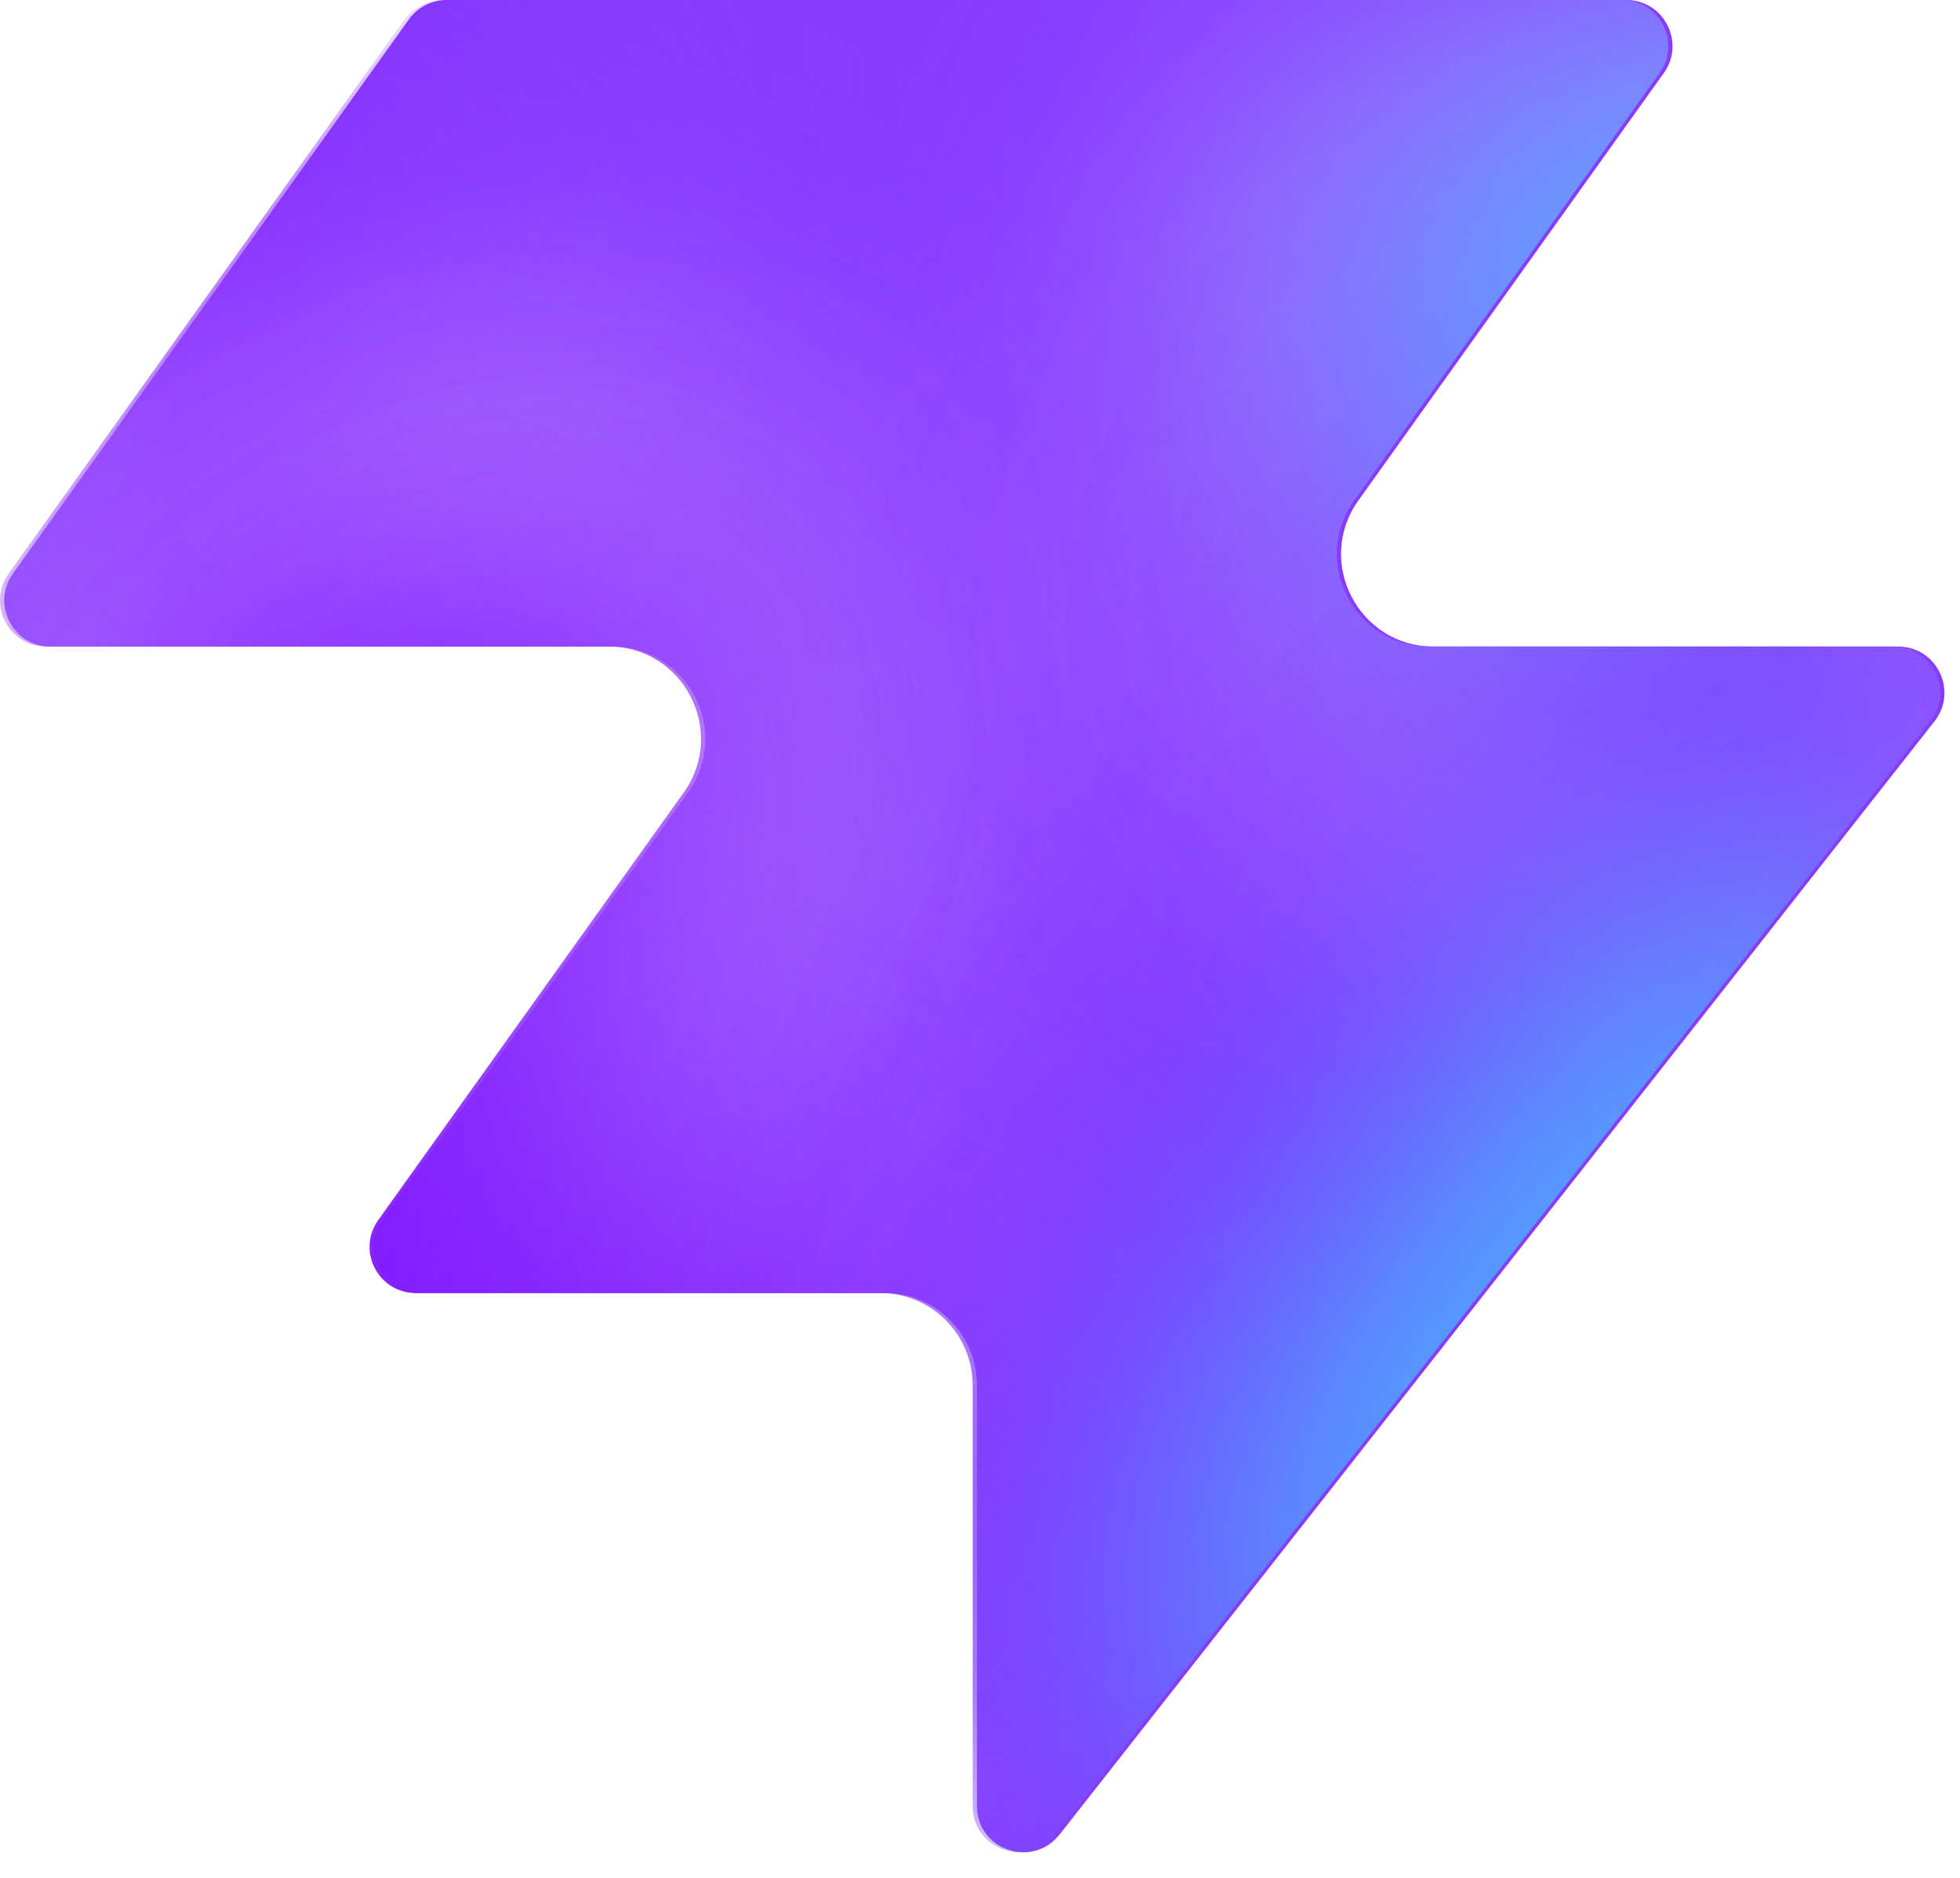
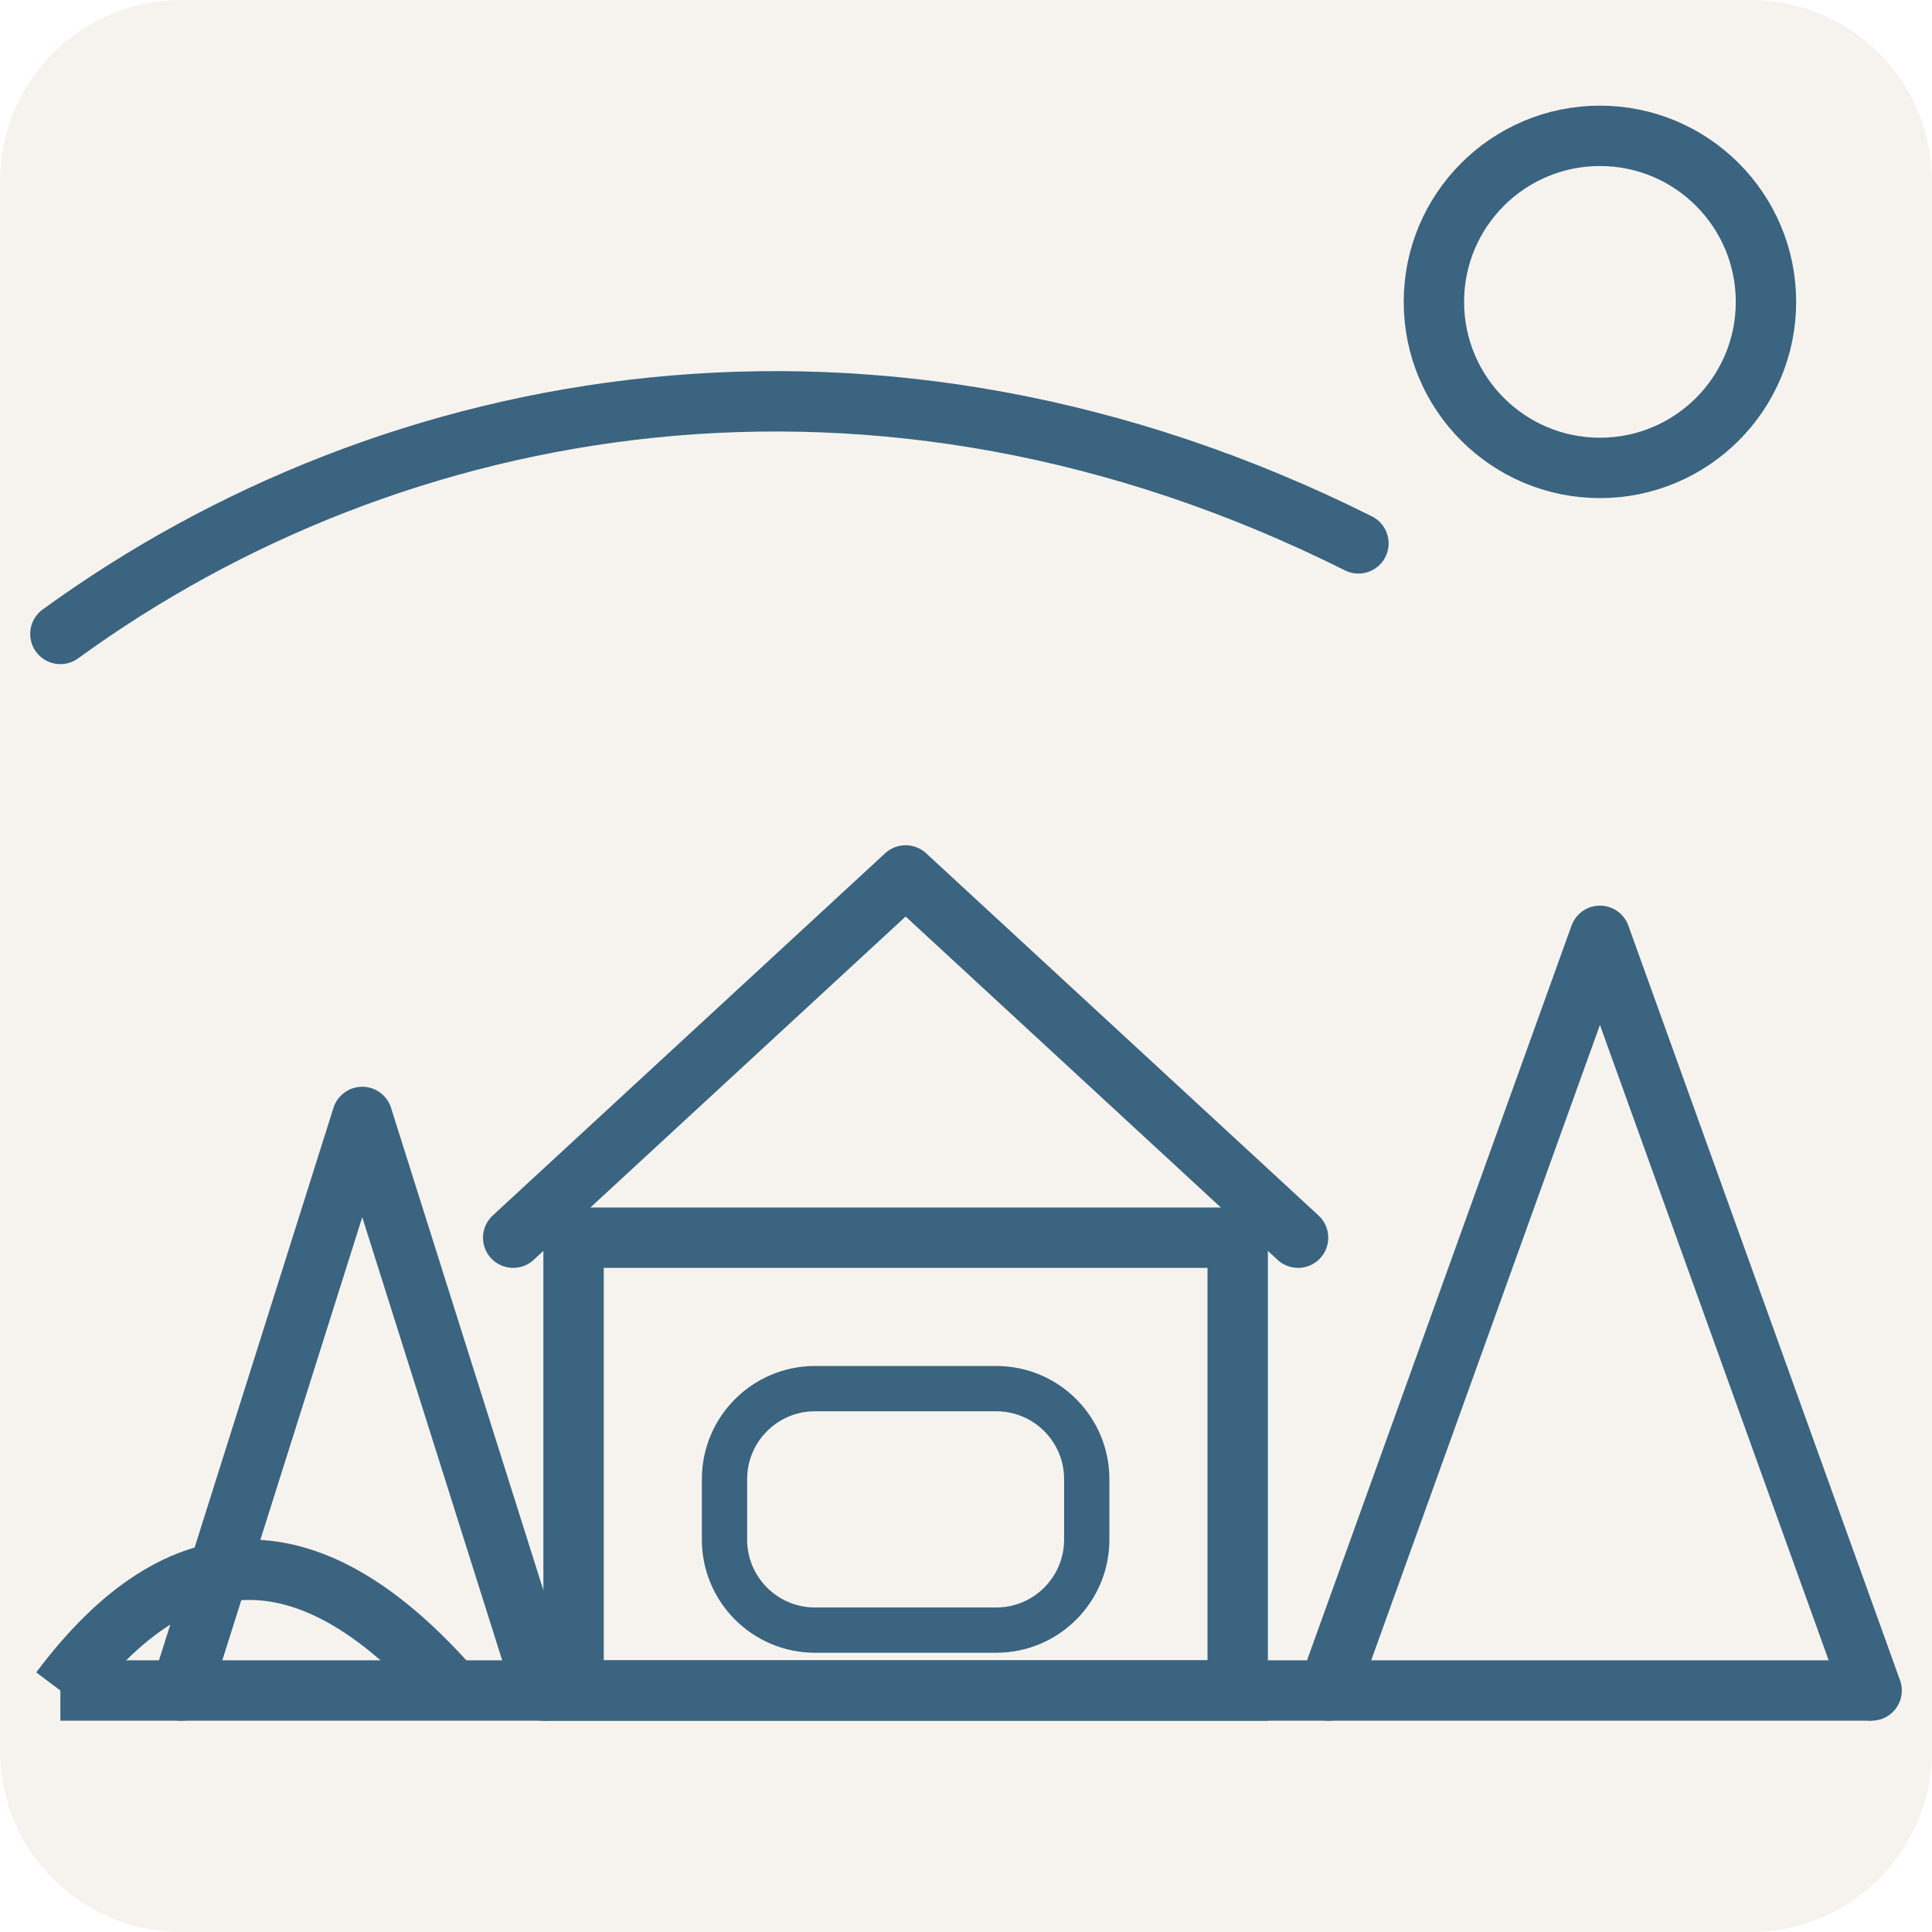
- <svg xmlns="http://www.w3.org/2000/svg" width="48" height="46" fill="none" viewBox="0 0 48 46">
-   <path fill="#863bff" d="M25.946 44.938c-.664.845-2.021.375-2.021-.698V33.937a2.26 2.26 0 0 0-2.262-2.262H10.287c-.92 0-1.456-1.04-.92-1.788l7.48-10.471c1.07-1.497 0-3.578-1.842-3.578H1.237c-.92 0-1.456-1.04-.92-1.788L10.013.474c.214-.297.556-.474.92-.474h28.894c.92 0 1.456 1.04.92 1.788l-7.48 10.471c-1.07 1.498 0 3.579 1.842 3.579h11.377c.943 0 1.473 1.088.89 1.83L25.947 44.94z" style="fill:#863bff;fill:color(display-p3 .525 .23 1);fill-opacity:1" />
-   <mask id="a" width="48" height="46" x="0" y="0" maskUnits="userSpaceOnUse" style="mask-type:alpha">
-     <path fill="#000" d="M25.842 44.938c-.664.844-2.021.375-2.021-.698V33.937a2.26 2.26 0 0 0-2.262-2.262H10.183c-.92 0-1.456-1.04-.92-1.788l7.48-10.471c1.07-1.498 0-3.579-1.842-3.579H1.133c-.92 0-1.456-1.04-.92-1.787L9.91.473c.214-.297.556-.474.92-.474h28.894c.92 0 1.456 1.04.92 1.788l-7.48 10.471c-1.07 1.498 0 3.578 1.842 3.578h11.377c.943 0 1.473 1.088.89 1.832L25.843 44.94z" style="fill:#000;fill-opacity:1" />
-   </mask>
-   <g mask="url(#a)">
-     <g filter="url(#b)">
-       <ellipse cx="5.508" cy="14.704" fill="#ede6ff" rx="5.508" ry="14.704" style="fill:#ede6ff;fill:color(display-p3 .927 .903 1);fill-opacity:1" transform="matrix(.00324 1 1 -.00324 -4.47 31.516)" />
-     </g>
-     <g filter="url(#c)">
-       <ellipse cx="10.399" cy="29.851" fill="#ede6ff" rx="10.399" ry="29.851" style="fill:#ede6ff;fill:color(display-p3 .927 .903 1);fill-opacity:1" transform="matrix(.00324 1 1 -.00324 -39.328 7.883)" />
-     </g>
-     <g filter="url(#d)">
-       <ellipse cx="5.508" cy="30.487" fill="#7e14ff" rx="5.508" ry="30.487" style="fill:#7e14ff;fill:color(display-p3 .492 .077 1);fill-opacity:1" transform="rotate(89.814 -25.913 -14.639)scale(1 -1)" />
-     </g>
-     <g filter="url(#e)">
-       <ellipse cx="5.508" cy="30.599" fill="#7e14ff" rx="5.508" ry="30.599" style="fill:#7e14ff;fill:color(display-p3 .492 .077 1);fill-opacity:1" transform="rotate(89.814 -32.644 -3.334)scale(1 -1)" />
-     </g>
-     <g filter="url(#f)">
-       <ellipse cx="5.508" cy="30.599" fill="#7e14ff" rx="5.508" ry="30.599" style="fill:#7e14ff;fill:color(display-p3 .492 .077 1);fill-opacity:1" transform="matrix(.00324 1 1 -.00324 -34.34 30.47)" />
-     </g>
-     <g filter="url(#g)">
-       <ellipse cx="14.072" cy="22.078" fill="#ede6ff" rx="14.072" ry="22.078" style="fill:#ede6ff;fill:color(display-p3 .927 .903 1);fill-opacity:1" transform="rotate(93.35 24.506 48.493)scale(-1 1)" />
-     </g>
-     <g filter="url(#h)">
-       <ellipse cx="3.47" cy="21.501" fill="#7e14ff" rx="3.47" ry="21.501" style="fill:#7e14ff;fill:color(display-p3 .492 .077 1);fill-opacity:1" transform="rotate(89.009 28.708 47.59)scale(-1 1)" />
-     </g>
-     <g filter="url(#i)">
-       <ellipse cx="3.47" cy="21.501" fill="#7e14ff" rx="3.47" ry="21.501" style="fill:#7e14ff;fill:color(display-p3 .492 .077 1);fill-opacity:1" transform="rotate(89.009 28.708 47.59)scale(-1 1)" />
-     </g>
-     <g filter="url(#j)">
-       <ellipse cx=".387" cy="8.972" fill="#7e14ff" rx="4.407" ry="29.108" style="fill:#7e14ff;fill:color(display-p3 .492 .077 1);fill-opacity:1" transform="rotate(39.51 .387 8.972)" />
-     </g>
-     <g filter="url(#k)">
-       <ellipse cx="47.523" cy="-6.092" fill="#7e14ff" rx="4.407" ry="29.108" style="fill:#7e14ff;fill:color(display-p3 .492 .077 1);fill-opacity:1" transform="rotate(37.892 47.523 -6.092)" />
-     </g>
-     <g filter="url(#l)">
-       <ellipse cx="41.412" cy="6.333" fill="#47bfff" rx="5.971" ry="9.665" style="fill:#47bfff;fill:color(display-p3 .28 .748 1);fill-opacity:1" transform="rotate(37.892 41.412 6.333)" />
-     </g>
-     <g filter="url(#m)">
-       <ellipse cx="-1.879" cy="38.332" fill="#7e14ff" rx="4.407" ry="29.108" style="fill:#7e14ff;fill:color(display-p3 .492 .077 1);fill-opacity:1" transform="rotate(37.892 -1.88 38.332)" />
-     </g>
-     <g filter="url(#n)">
-       <ellipse cx="-1.879" cy="38.332" fill="#7e14ff" rx="4.407" ry="29.108" style="fill:#7e14ff;fill:color(display-p3 .492 .077 1);fill-opacity:1" transform="rotate(37.892 -1.88 38.332)" />
-     </g>
-     <g filter="url(#o)">
-       <ellipse cx="35.651" cy="29.907" fill="#7e14ff" rx="4.407" ry="29.108" style="fill:#7e14ff;fill:color(display-p3 .492 .077 1);fill-opacity:1" transform="rotate(37.892 35.651 29.907)" />
-     </g>
-     <g filter="url(#p)">
-       <ellipse cx="38.418" cy="32.4" fill="#47bfff" rx="5.971" ry="15.297" style="fill:#47bfff;fill:color(display-p3 .28 .748 1);fill-opacity:1" transform="rotate(37.892 38.418 32.4)" />
-     </g>
-   </g>
-   <defs>
-     <filter id="b" width="60.045" height="41.654" x="-19.77" y="16.149" color-interpolation-filters="sRGB" filterUnits="userSpaceOnUse">
-       <feFlood flood-opacity="0" result="BackgroundImageFix" />
-       <feBlend in="SourceGraphic" in2="BackgroundImageFix" result="shape" />
-       <feGaussianBlur result="effect1_foregroundBlur_2002_17158" stdDeviation="7.659" />
-     </filter>
-     <filter id="c" width="90.34" height="51.437" x="-54.613" y="-7.533" color-interpolation-filters="sRGB" filterUnits="userSpaceOnUse">
-       <feFlood flood-opacity="0" result="BackgroundImageFix" />
-       <feBlend in="SourceGraphic" in2="BackgroundImageFix" result="shape" />
-       <feGaussianBlur result="effect1_foregroundBlur_2002_17158" stdDeviation="7.659" />
-     </filter>
-     <filter id="d" width="79.355" height="29.4" x="-49.64" y="2.03" color-interpolation-filters="sRGB" filterUnits="userSpaceOnUse">
-       <feFlood flood-opacity="0" result="BackgroundImageFix" />
-       <feBlend in="SourceGraphic" in2="BackgroundImageFix" result="shape" />
-       <feGaussianBlur result="effect1_foregroundBlur_2002_17158" stdDeviation="4.596" />
-     </filter>
-     <filter id="e" width="79.579" height="29.4" x="-45.045" y="20.029" color-interpolation-filters="sRGB" filterUnits="userSpaceOnUse">
-       <feFlood flood-opacity="0" result="BackgroundImageFix" />
-       <feBlend in="SourceGraphic" in2="BackgroundImageFix" result="shape" />
-       <feGaussianBlur result="effect1_foregroundBlur_2002_17158" stdDeviation="4.596" />
-     </filter>
-     <filter id="f" width="79.579" height="29.4" x="-43.513" y="21.178" color-interpolation-filters="sRGB" filterUnits="userSpaceOnUse">
-       <feFlood flood-opacity="0" result="BackgroundImageFix" />
-       <feBlend in="SourceGraphic" in2="BackgroundImageFix" result="shape" />
-       <feGaussianBlur result="effect1_foregroundBlur_2002_17158" stdDeviation="4.596" />
-     </filter>
-     <filter id="g" width="74.749" height="58.852" x="15.756" y="-17.901" color-interpolation-filters="sRGB" filterUnits="userSpaceOnUse">
-       <feFlood flood-opacity="0" result="BackgroundImageFix" />
-       <feBlend in="SourceGraphic" in2="BackgroundImageFix" result="shape" />
-       <feGaussianBlur result="effect1_foregroundBlur_2002_17158" stdDeviation="7.659" />
-     </filter>
-     <filter id="h" width="61.377" height="25.362" x="23.548" y="2.284" color-interpolation-filters="sRGB" filterUnits="userSpaceOnUse">
-       <feFlood flood-opacity="0" result="BackgroundImageFix" />
-       <feBlend in="SourceGraphic" in2="BackgroundImageFix" result="shape" />
-       <feGaussianBlur result="effect1_foregroundBlur_2002_17158" stdDeviation="4.596" />
-     </filter>
-     <filter id="i" width="61.377" height="25.362" x="23.548" y="2.284" color-interpolation-filters="sRGB" filterUnits="userSpaceOnUse">
-       <feFlood flood-opacity="0" result="BackgroundImageFix" />
-       <feBlend in="SourceGraphic" in2="BackgroundImageFix" result="shape" />
-       <feGaussianBlur result="effect1_foregroundBlur_2002_17158" stdDeviation="4.596" />
-     </filter>
-     <filter id="j" width="56.045" height="63.649" x="-27.636" y="-22.853" color-interpolation-filters="sRGB" filterUnits="userSpaceOnUse">
-       <feFlood flood-opacity="0" result="BackgroundImageFix" />
-       <feBlend in="SourceGraphic" in2="BackgroundImageFix" result="shape" />
-       <feGaussianBlur result="effect1_foregroundBlur_2002_17158" stdDeviation="4.596" />
-     </filter>
-     <filter id="k" width="54.814" height="64.646" x="20.116" y="-38.415" color-interpolation-filters="sRGB" filterUnits="userSpaceOnUse">
-       <feFlood flood-opacity="0" result="BackgroundImageFix" />
-       <feBlend in="SourceGraphic" in2="BackgroundImageFix" result="shape" />
-       <feGaussianBlur result="effect1_foregroundBlur_2002_17158" stdDeviation="4.596" />
-     </filter>
-     <filter id="l" width="33.541" height="35.313" x="24.641" y="-11.323" color-interpolation-filters="sRGB" filterUnits="userSpaceOnUse">
-       <feFlood flood-opacity="0" result="BackgroundImageFix" />
-       <feBlend in="SourceGraphic" in2="BackgroundImageFix" result="shape" />
-       <feGaussianBlur result="effect1_foregroundBlur_2002_17158" stdDeviation="4.596" />
-     </filter>
-     <filter id="m" width="54.814" height="64.646" x="-29.286" y="6.009" color-interpolation-filters="sRGB" filterUnits="userSpaceOnUse">
-       <feFlood flood-opacity="0" result="BackgroundImageFix" />
-       <feBlend in="SourceGraphic" in2="BackgroundImageFix" result="shape" />
-       <feGaussianBlur result="effect1_foregroundBlur_2002_17158" stdDeviation="4.596" />
-     </filter>
-     <filter id="n" width="54.814" height="64.646" x="-29.286" y="6.009" color-interpolation-filters="sRGB" filterUnits="userSpaceOnUse">
-       <feFlood flood-opacity="0" result="BackgroundImageFix" />
-       <feBlend in="SourceGraphic" in2="BackgroundImageFix" result="shape" />
-       <feGaussianBlur result="effect1_foregroundBlur_2002_17158" stdDeviation="4.596" />
-     </filter>
-     <filter id="o" width="54.814" height="64.646" x="8.244" y="-2.416" color-interpolation-filters="sRGB" filterUnits="userSpaceOnUse">
-       <feFlood flood-opacity="0" result="BackgroundImageFix" />
-       <feBlend in="SourceGraphic" in2="BackgroundImageFix" result="shape" />
-       <feGaussianBlur result="effect1_foregroundBlur_2002_17158" stdDeviation="4.596" />
-     </filter>
-     <filter id="p" width="39.409" height="43.623" x="18.713" y="10.588" color-interpolation-filters="sRGB" filterUnits="userSpaceOnUse">
-       <feFlood flood-opacity="0" result="BackgroundImageFix" />
-       <feBlend in="SourceGraphic" in2="BackgroundImageFix" result="shape" />
-       <feGaussianBlur result="effect1_foregroundBlur_2002_17158" stdDeviation="4.596" />
-     </filter>
-   </defs>
+ <svg xmlns="http://www.w3.org/2000/svg" viewBox="0 0 64 64">
+   <rect width="64" height="64" rx="6" fill="#F6F3EE" />
+   <circle cx="53" cy="10" r="5.5" fill="none" stroke="#3A6480" stroke-width="2" />
+   <path d="M2,21 C13,13 29,10 45,18" fill="none" stroke="#3A6480" stroke-width="2" stroke-linecap="round" />
+   <line x1="2" y1="56" x2="62" y2="56" stroke="#3A6480" stroke-width="2" />
+   <path d="M2,56 Q8,48 15,56" fill="none" stroke="#3A6480" stroke-width="2" />
+   <polyline points="6,56 12,37 18,56" fill="none" stroke="#3A6480" stroke-width="2" stroke-linejoin="round" stroke-linecap="round" />
+   <rect x="19" y="41" width="22" height="15" fill="none" stroke="#3A6480" stroke-width="2" />
+   <polyline points="17,41 30,29 43,41" fill="none" stroke="#3A6480" stroke-width="2" stroke-linejoin="round" stroke-linecap="round" />
+   <rect x="24" y="46" width="12" height="8" rx="3" fill="none" stroke="#3A6480" stroke-width="1.5" />
+   <polyline points="44,56 53,31 62,56" fill="none" stroke="#3A6480" stroke-width="2" stroke-linejoin="round" stroke-linecap="round" />
</svg>
